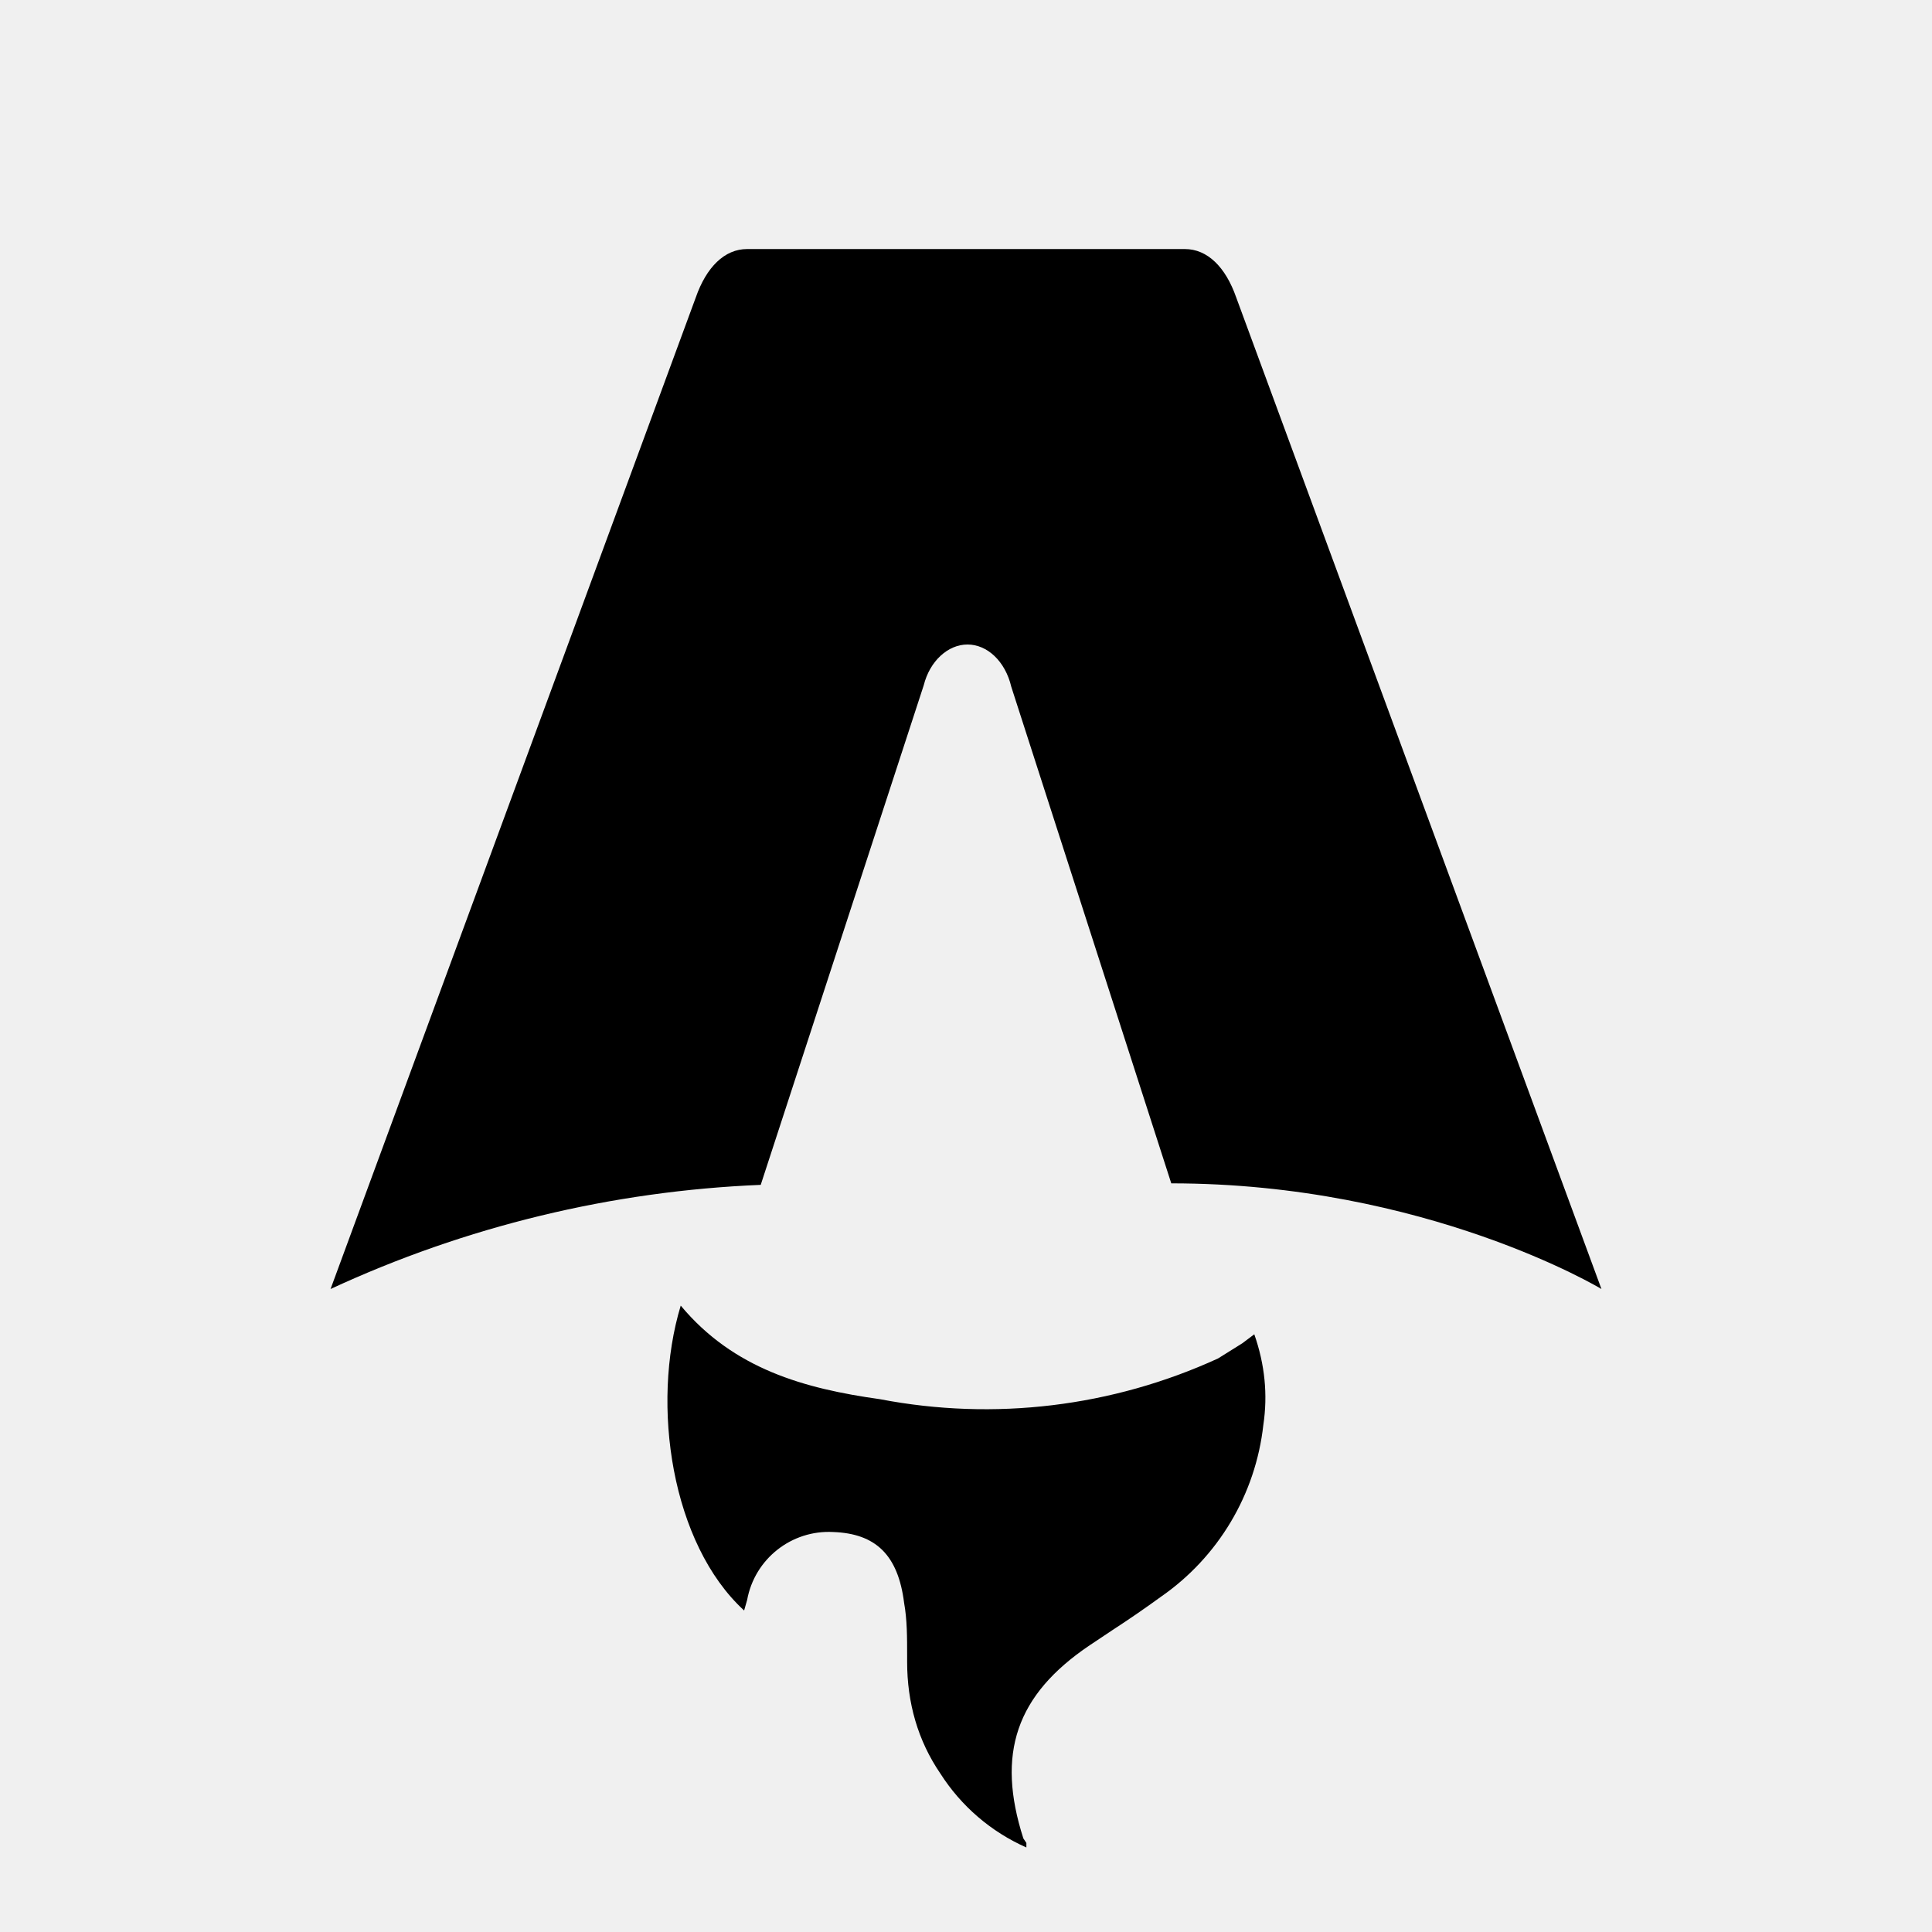
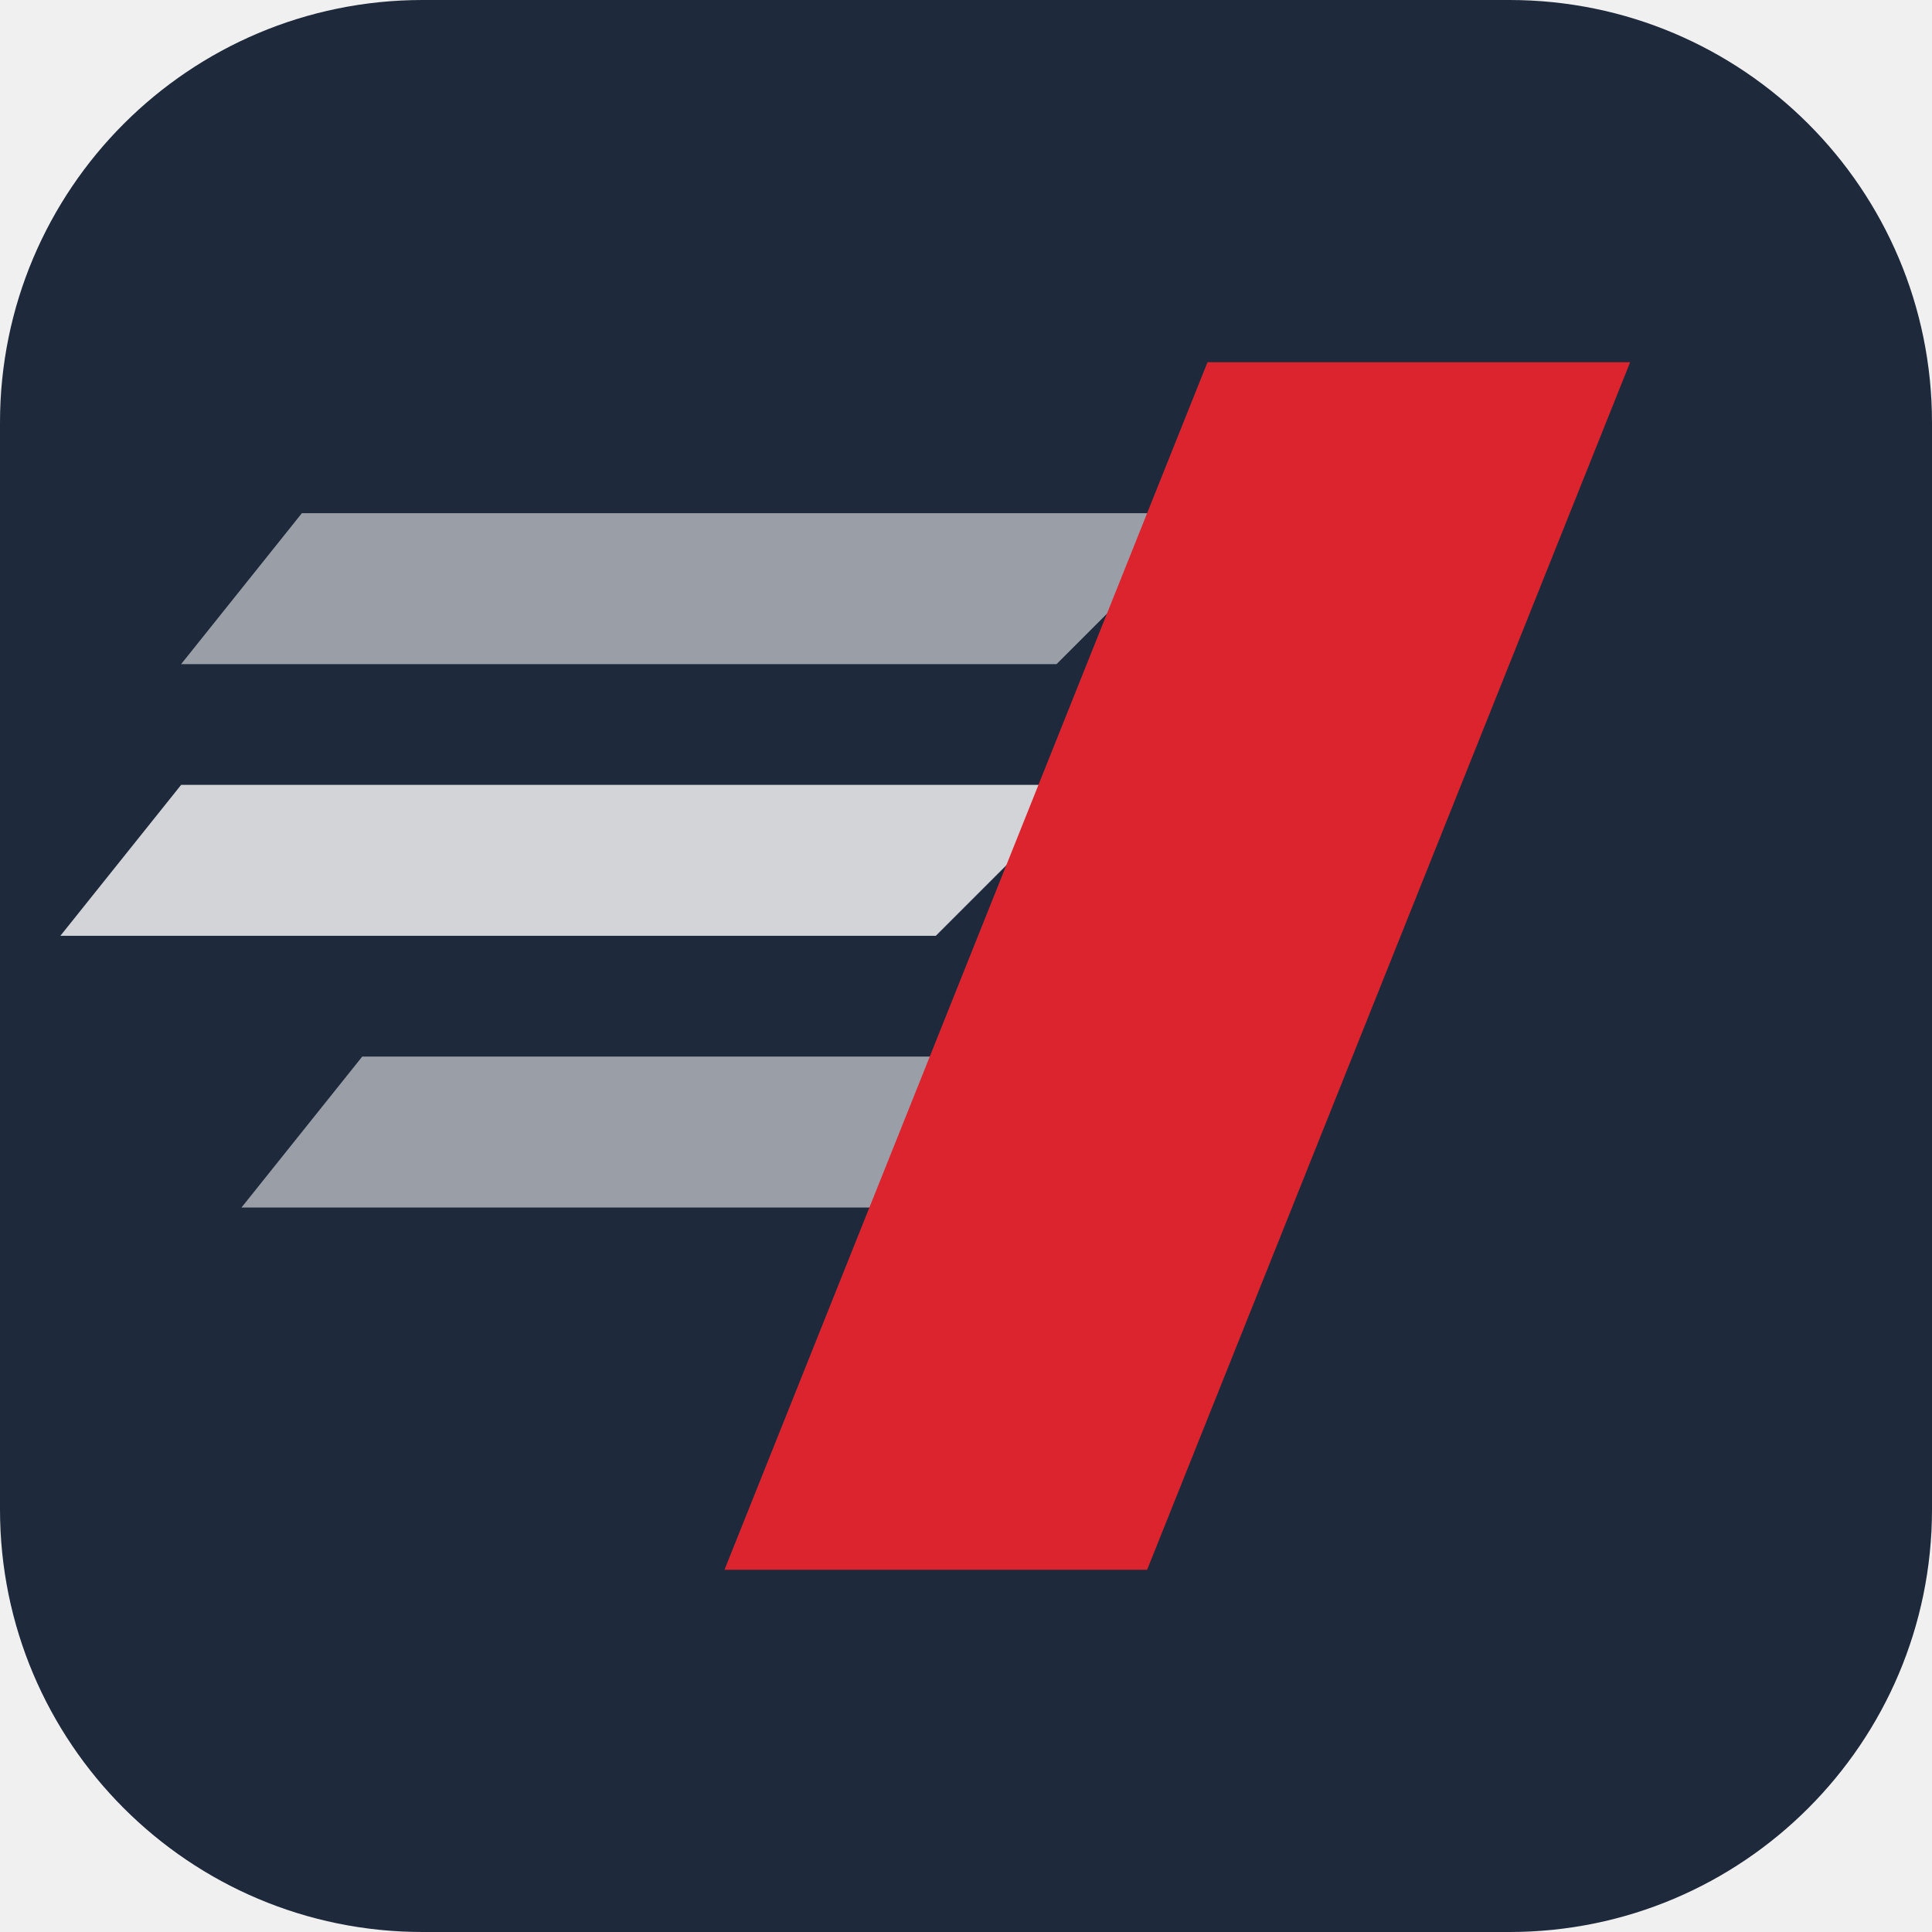
- <svg xmlns="http://www.w3.org/2000/svg" fill="none" viewBox="0 0 128 128">
-   <path d="M50.4 78.5a75.1 75.1 0 0 0-28.5 6.9l24.2-65.7c.7-2 1.9-3.2 3.4-3.2h29c1.5 0 2.7 1.2 3.4 3.2l24.2 65.7s-11.6-7-28.5-7L67 45.5c-.4-1.7-1.6-2.8-2.9-2.8-1.3 0-2.5 1.1-2.9 2.7L50.4 78.5Zm-1.1 28.2Zm-4.2-20.2c-2 6.6-.6 15.8 4.2 20.2a17.5 17.5 0 0 1 .2-.7 5.5 5.5 0 0 1 5.7-4.5c2.8.1 4.3 1.5 4.7 4.7.2 1.1.2 2.3.2 3.5v.4c0 2.7.7 5.2 2.2 7.4a13 13 0 0 0 5.7 4.9v-.3l-.2-.3c-1.8-5.6-.5-9.5 4.4-12.8l1.5-1a73 73 0 0 0 3.2-2.2 16 16 0 0 0 6.8-11.4c.3-2 .1-4-.6-6l-.8.6-1.6 1a37 37 0 0 1-22.4 2.7c-5-.7-9.7-2-13.2-6.2Z" />
-   <style>
-         path { fill: #000; }
-         @media (prefers-color-scheme: dark) {
-             path { fill: #FFF; }
-         }
-     </style>
+ <svg xmlns="http://www.w3.org/2000/svg" viewBox="0 0 64 64" role="img" aria-label="Reyso">
+   <rect width="64" height="64" rx="14" fill="#1e293b" />
+   <g fill="#ffffff">
+     <path d="M10 17h30l-5 5H6z" opacity=".55" />
+     <path d="M6 26h30l-5 5H2z" opacity=".8" />
+     <path d="M12 35h28l-5 5H8z" opacity=".55" />
+   </g>
+   <path d="M40 12h14l-16 40H24z" fill="#db242d" />
</svg>
